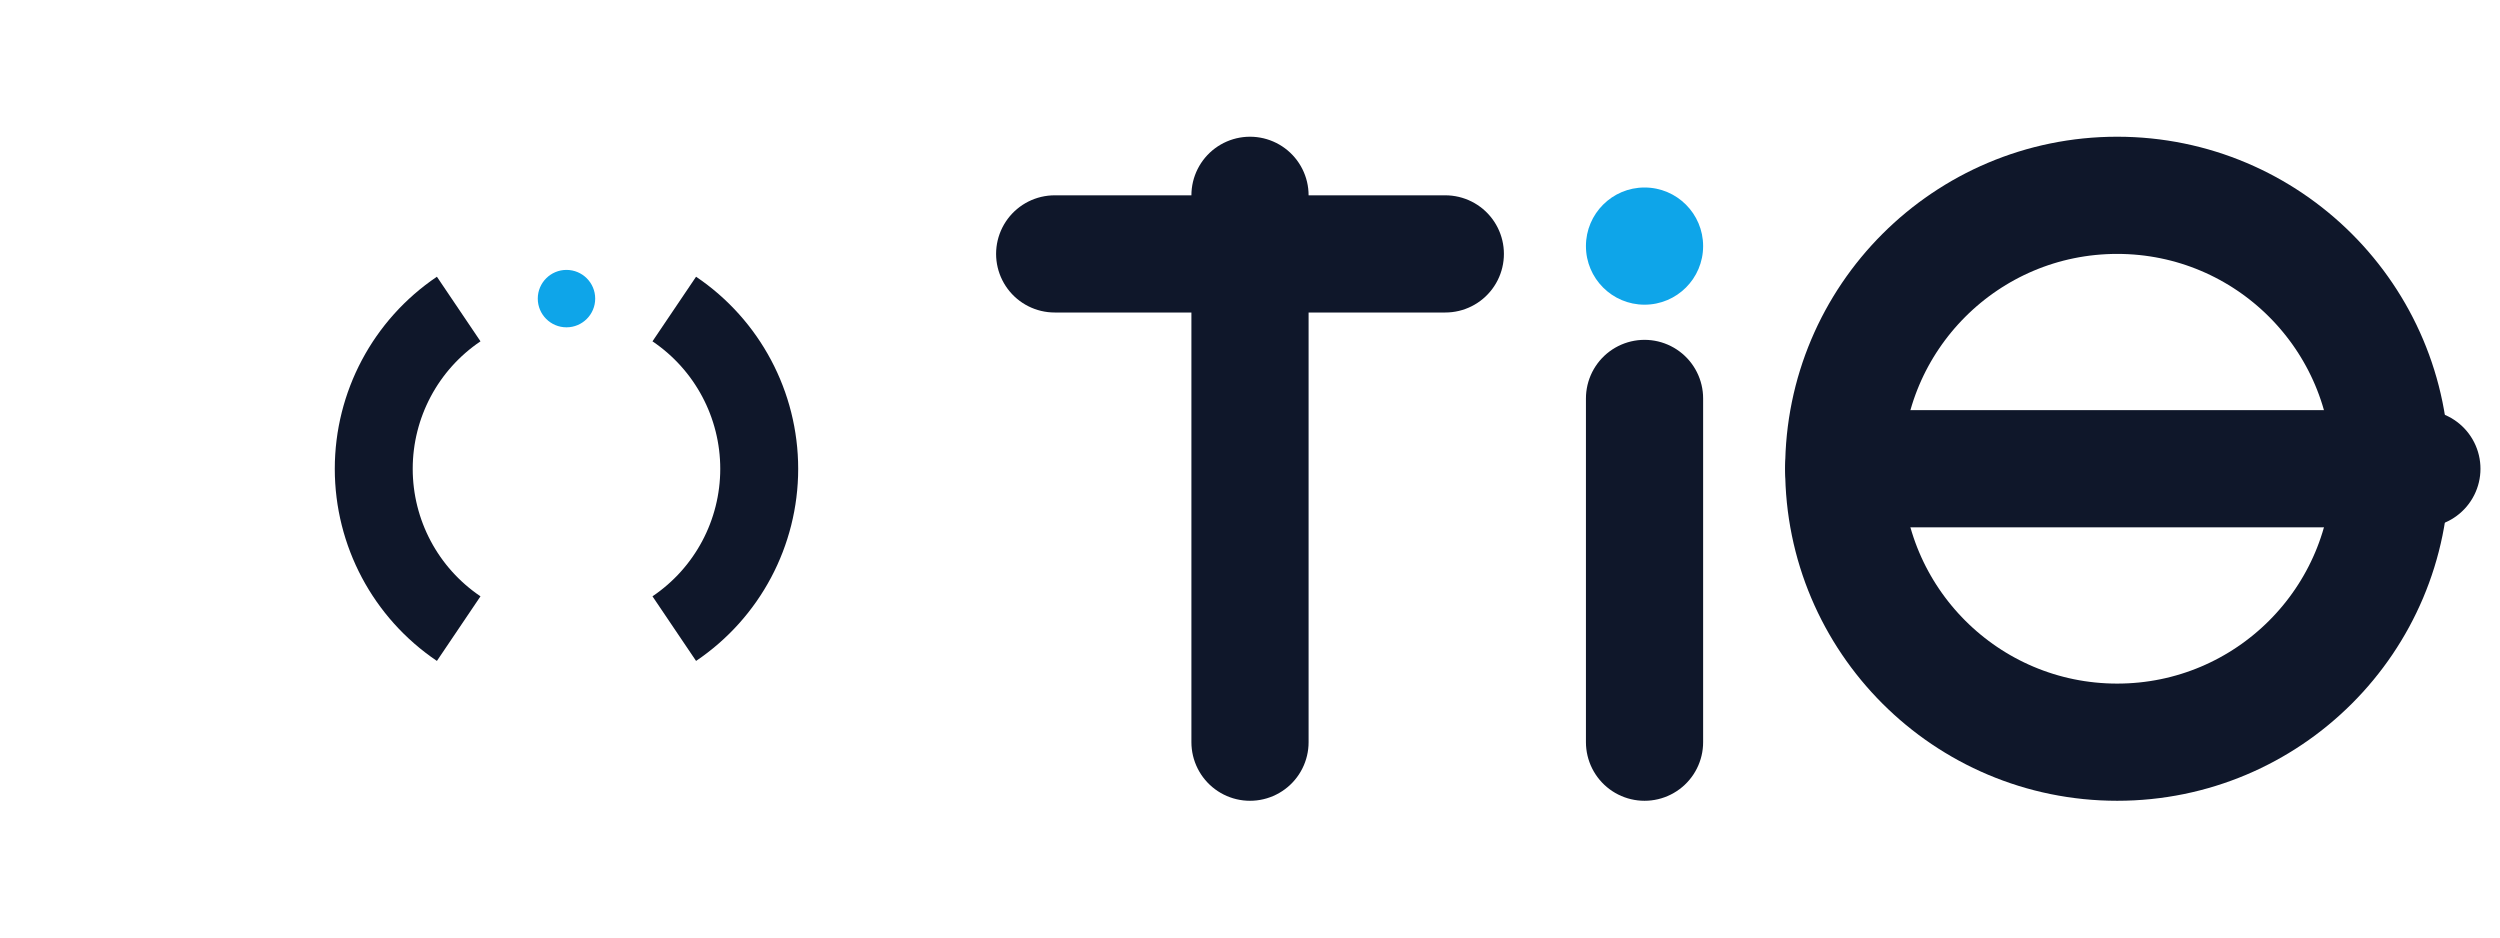
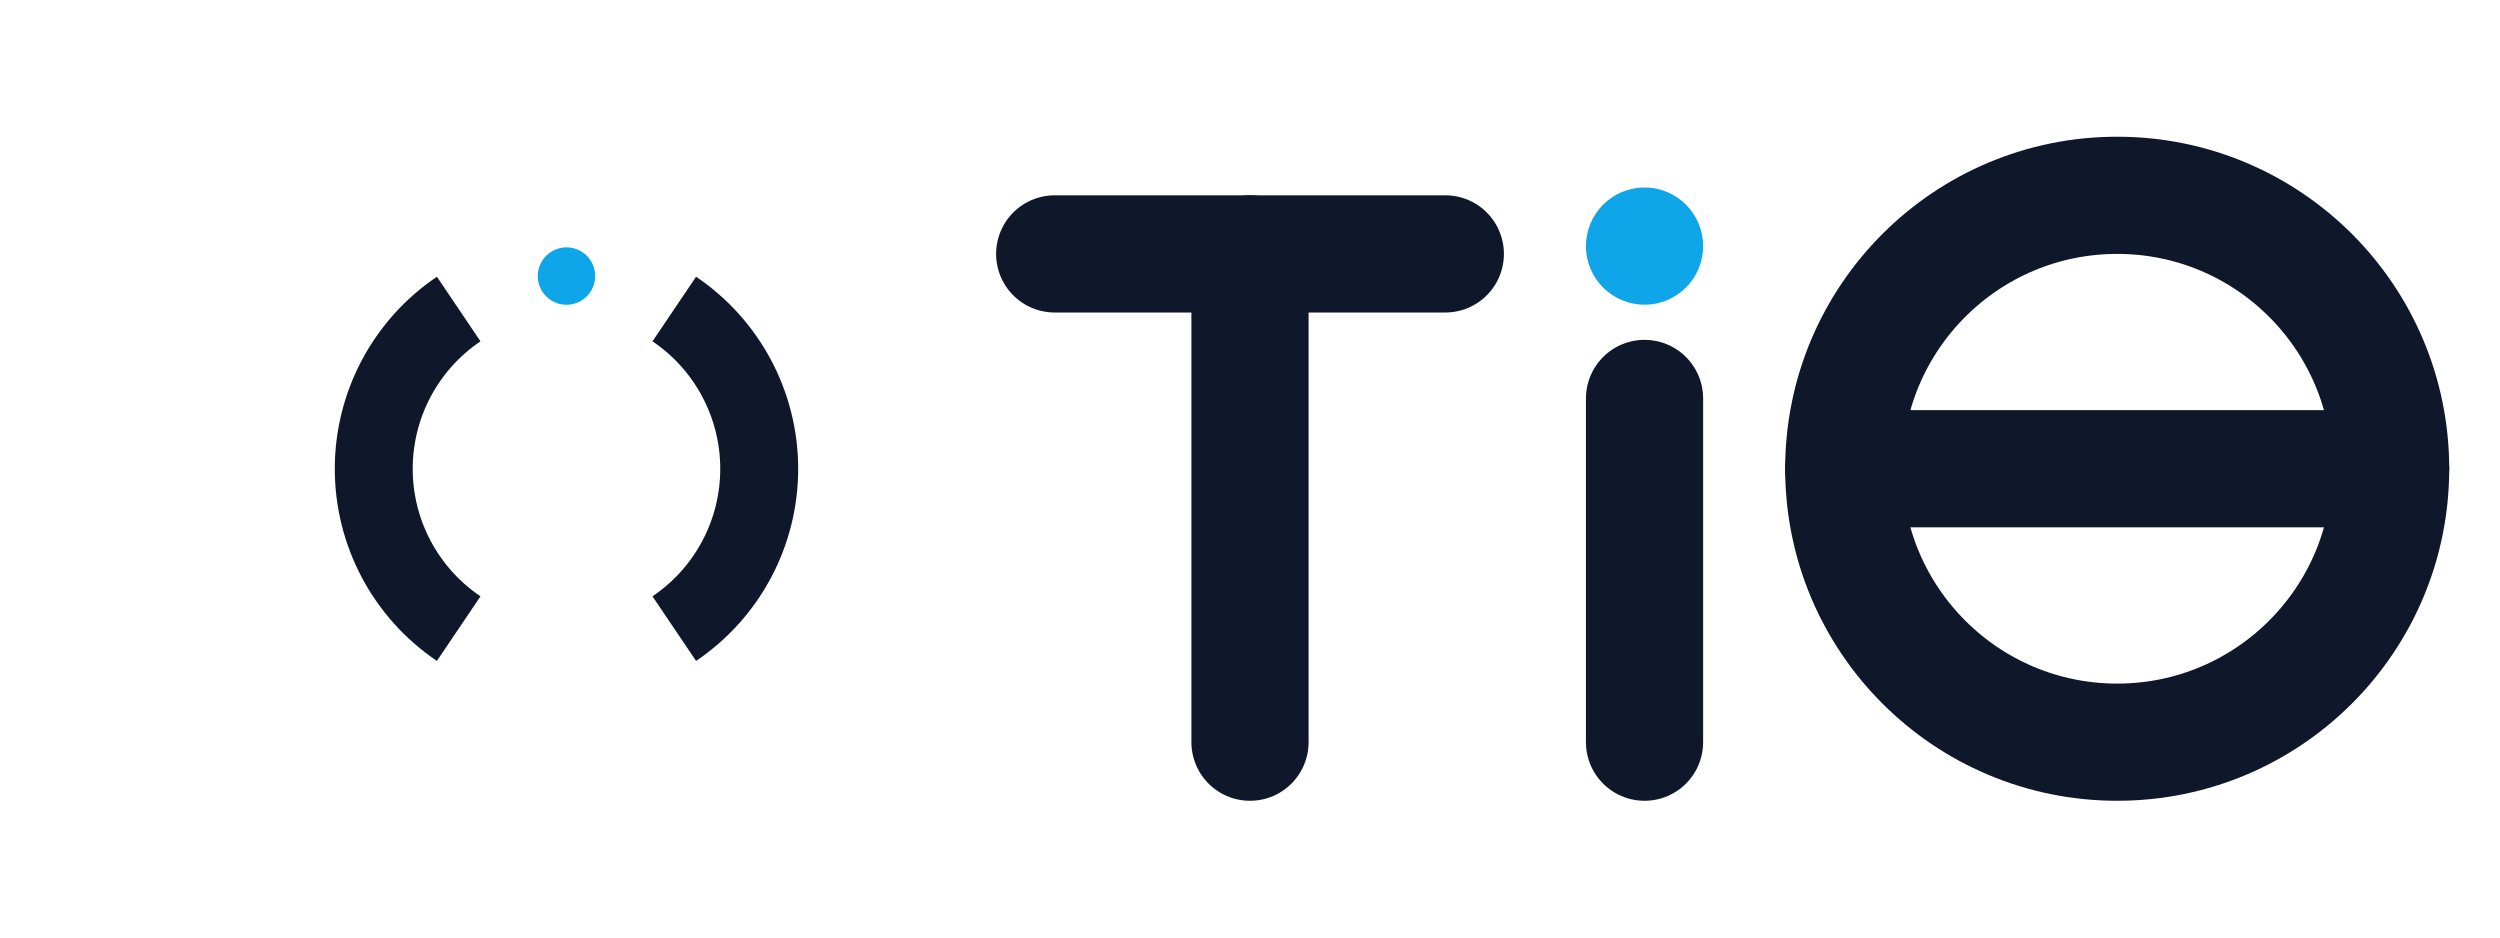
<svg xmlns="http://www.w3.org/2000/svg" viewBox="0 0 640 240" width="640" height="240">
  <style>
    .ring { stroke: #0F172A; }
    .letter { stroke: #0F172A; }
    .dot  { fill: #0EA5E9; }
    @media (prefers-color-scheme: dark) {
      .ring { stroke: #F8FAFC; }
      .letter { stroke: #F8FAFC; }
      .dot  { fill: #38BDF8; }
    }
  </style>
  <g transform="translate(37.5,12.5) scale(0.42)">
    <path class="ring" d="M 190.3 353.4 A 117.5 117.5 0 0 1 190.3 158.6" fill="none" stroke-width="47.5" stroke-linecap="butt" />
    <path class="ring" d="M 321.7 158.6 A 117.5 117.5 0 0 1 321.7 353.4" fill="none" stroke-width="47.5" stroke-linecap="butt" />
-     <circle class="dot" cx="256" cy="152.25" r="17.5" />
+     <circle class="dot" cx="256" cy="138.5" r="17.5" />
  </g>
  <g class="letter" stroke-width="30" stroke-linecap="round">
    <path d="M 270 65 L 370 65" />
-     <path d="M 320 50 L 320 190" />
+     <path d="M 320 65 L 320 190" />
  </g>
  <circle class="dot" cx="421" cy="63" r="15" />
  <path class="letter" d="M 421 102 L 421 190" stroke-width="30" stroke-linecap="round" />
  <g class="letter" stroke-width="30" stroke-linecap="round">
    <circle cx="542" cy="120" r="70" fill="none" />
-     <path d="M 472 120 L 620 120" />
+     <path d="M 472 120 L 612 120" />
  </g>
</svg>
